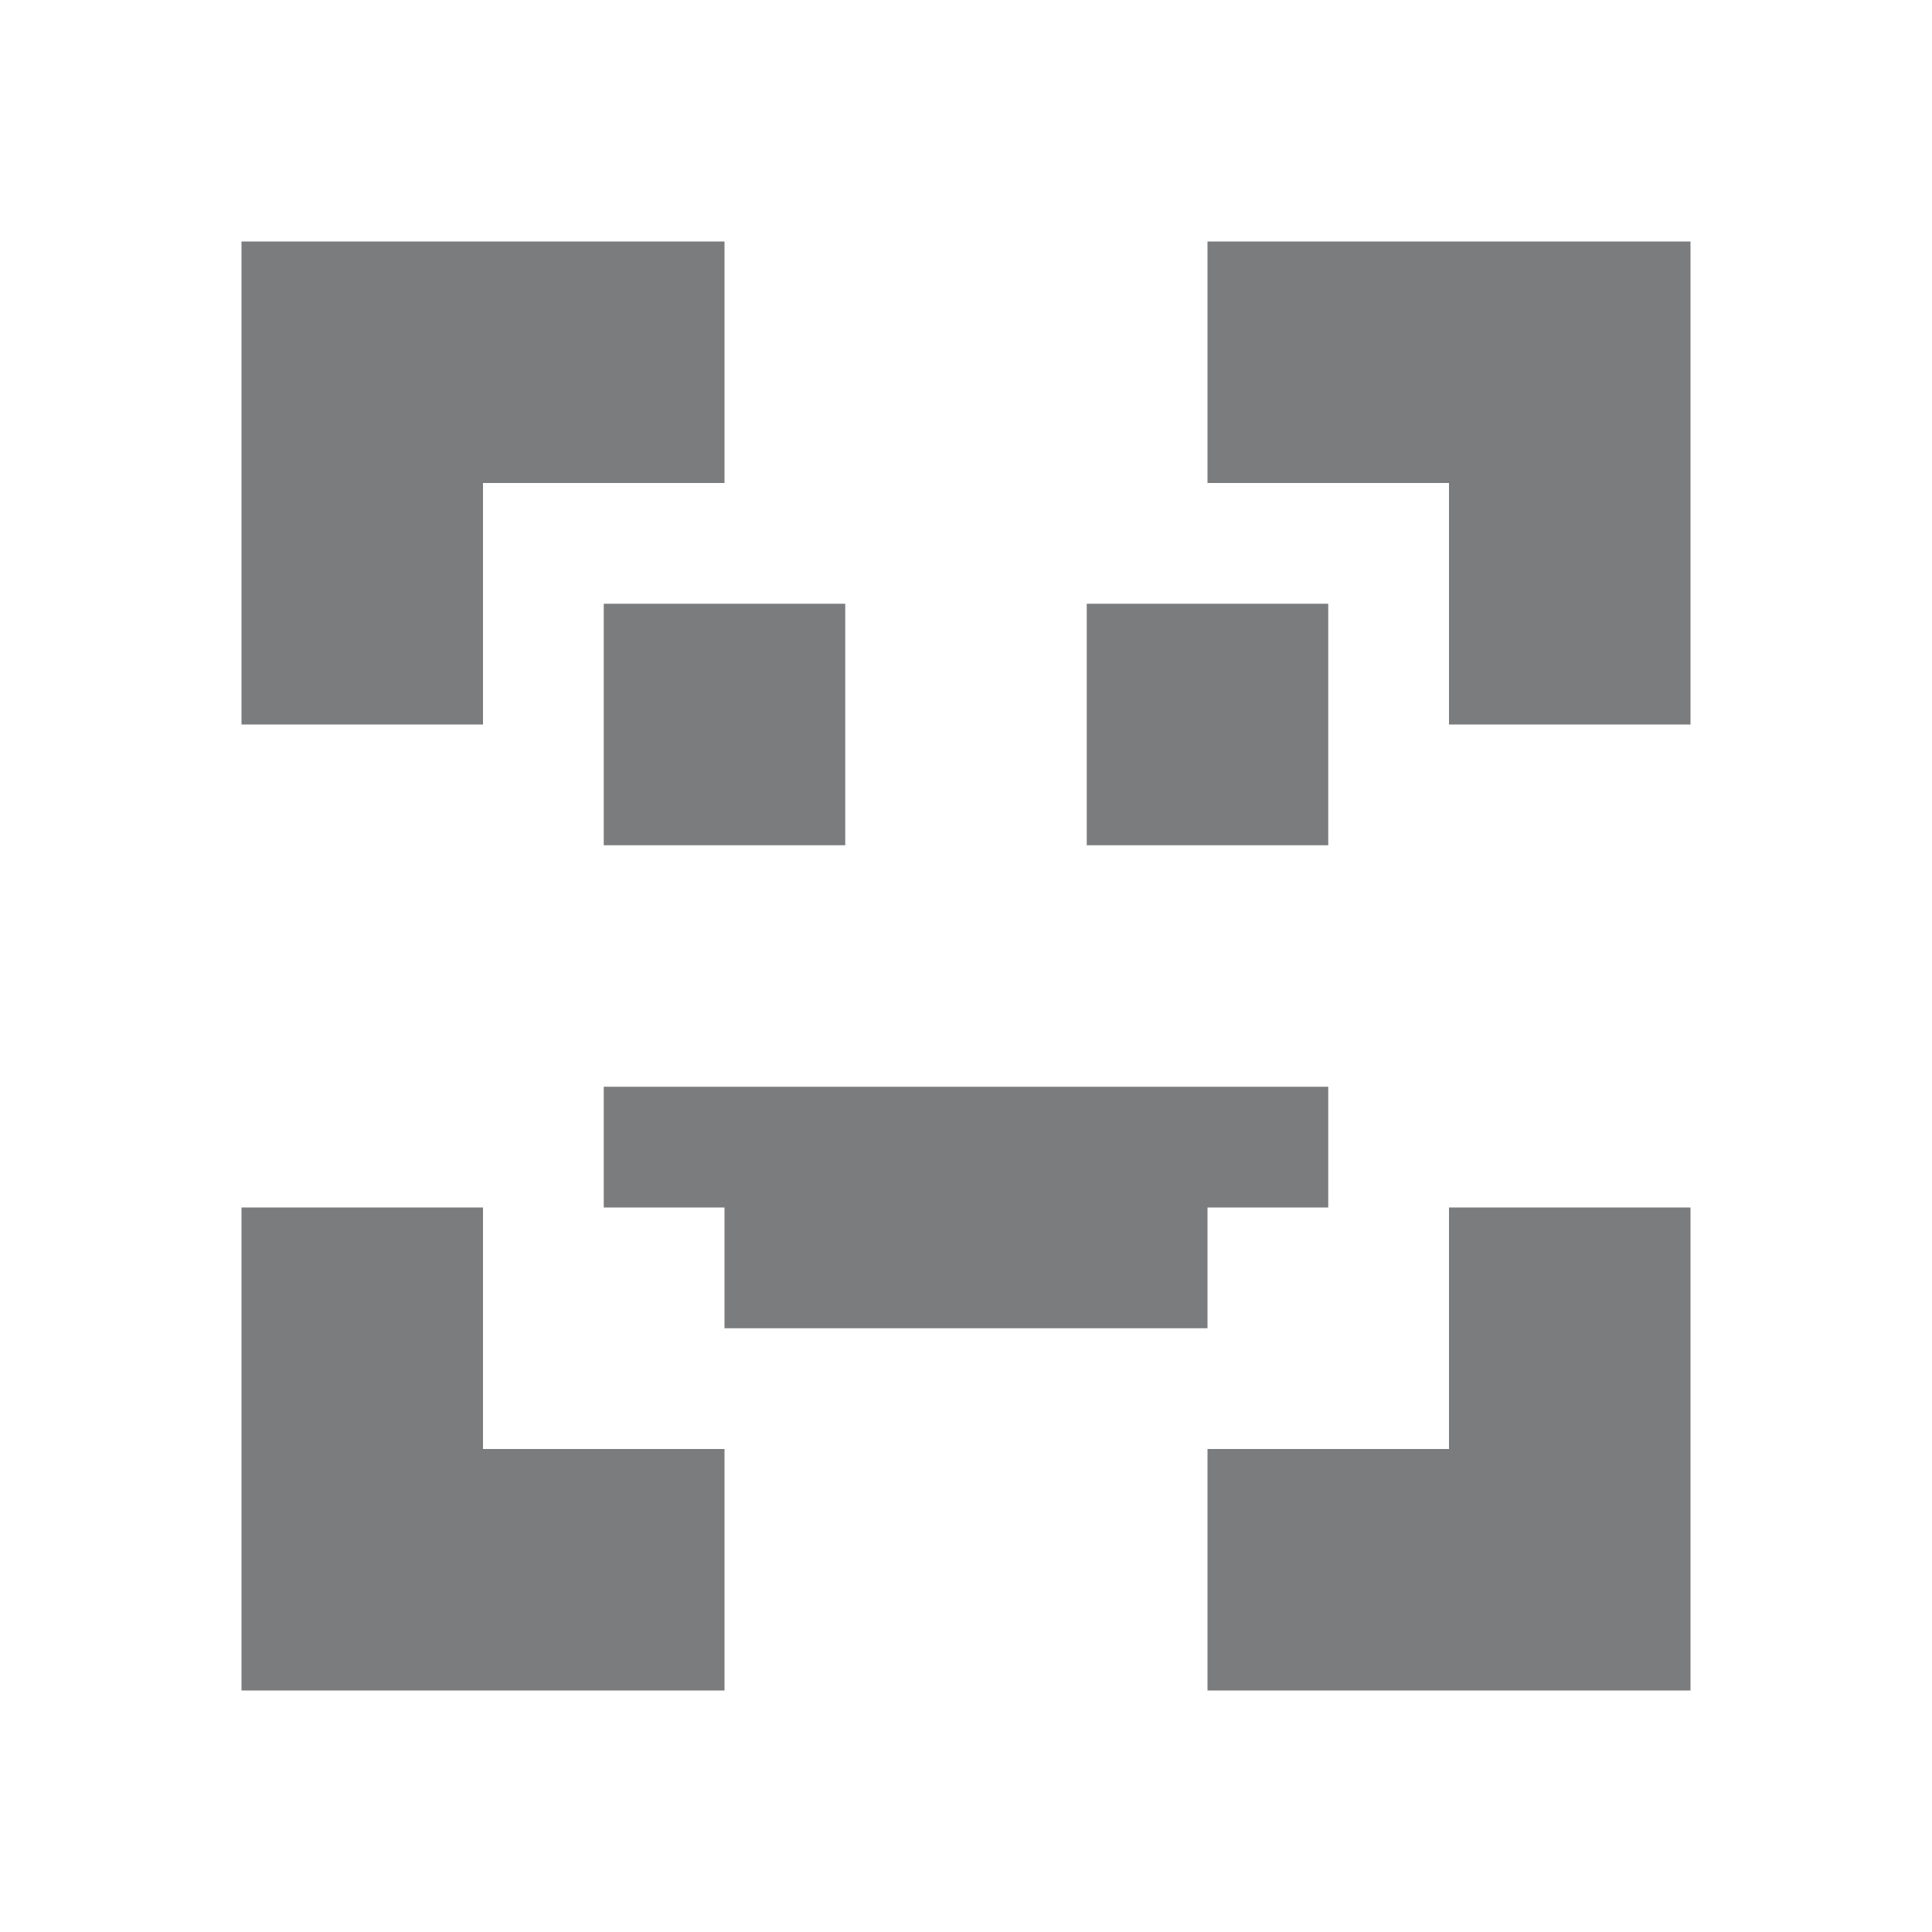
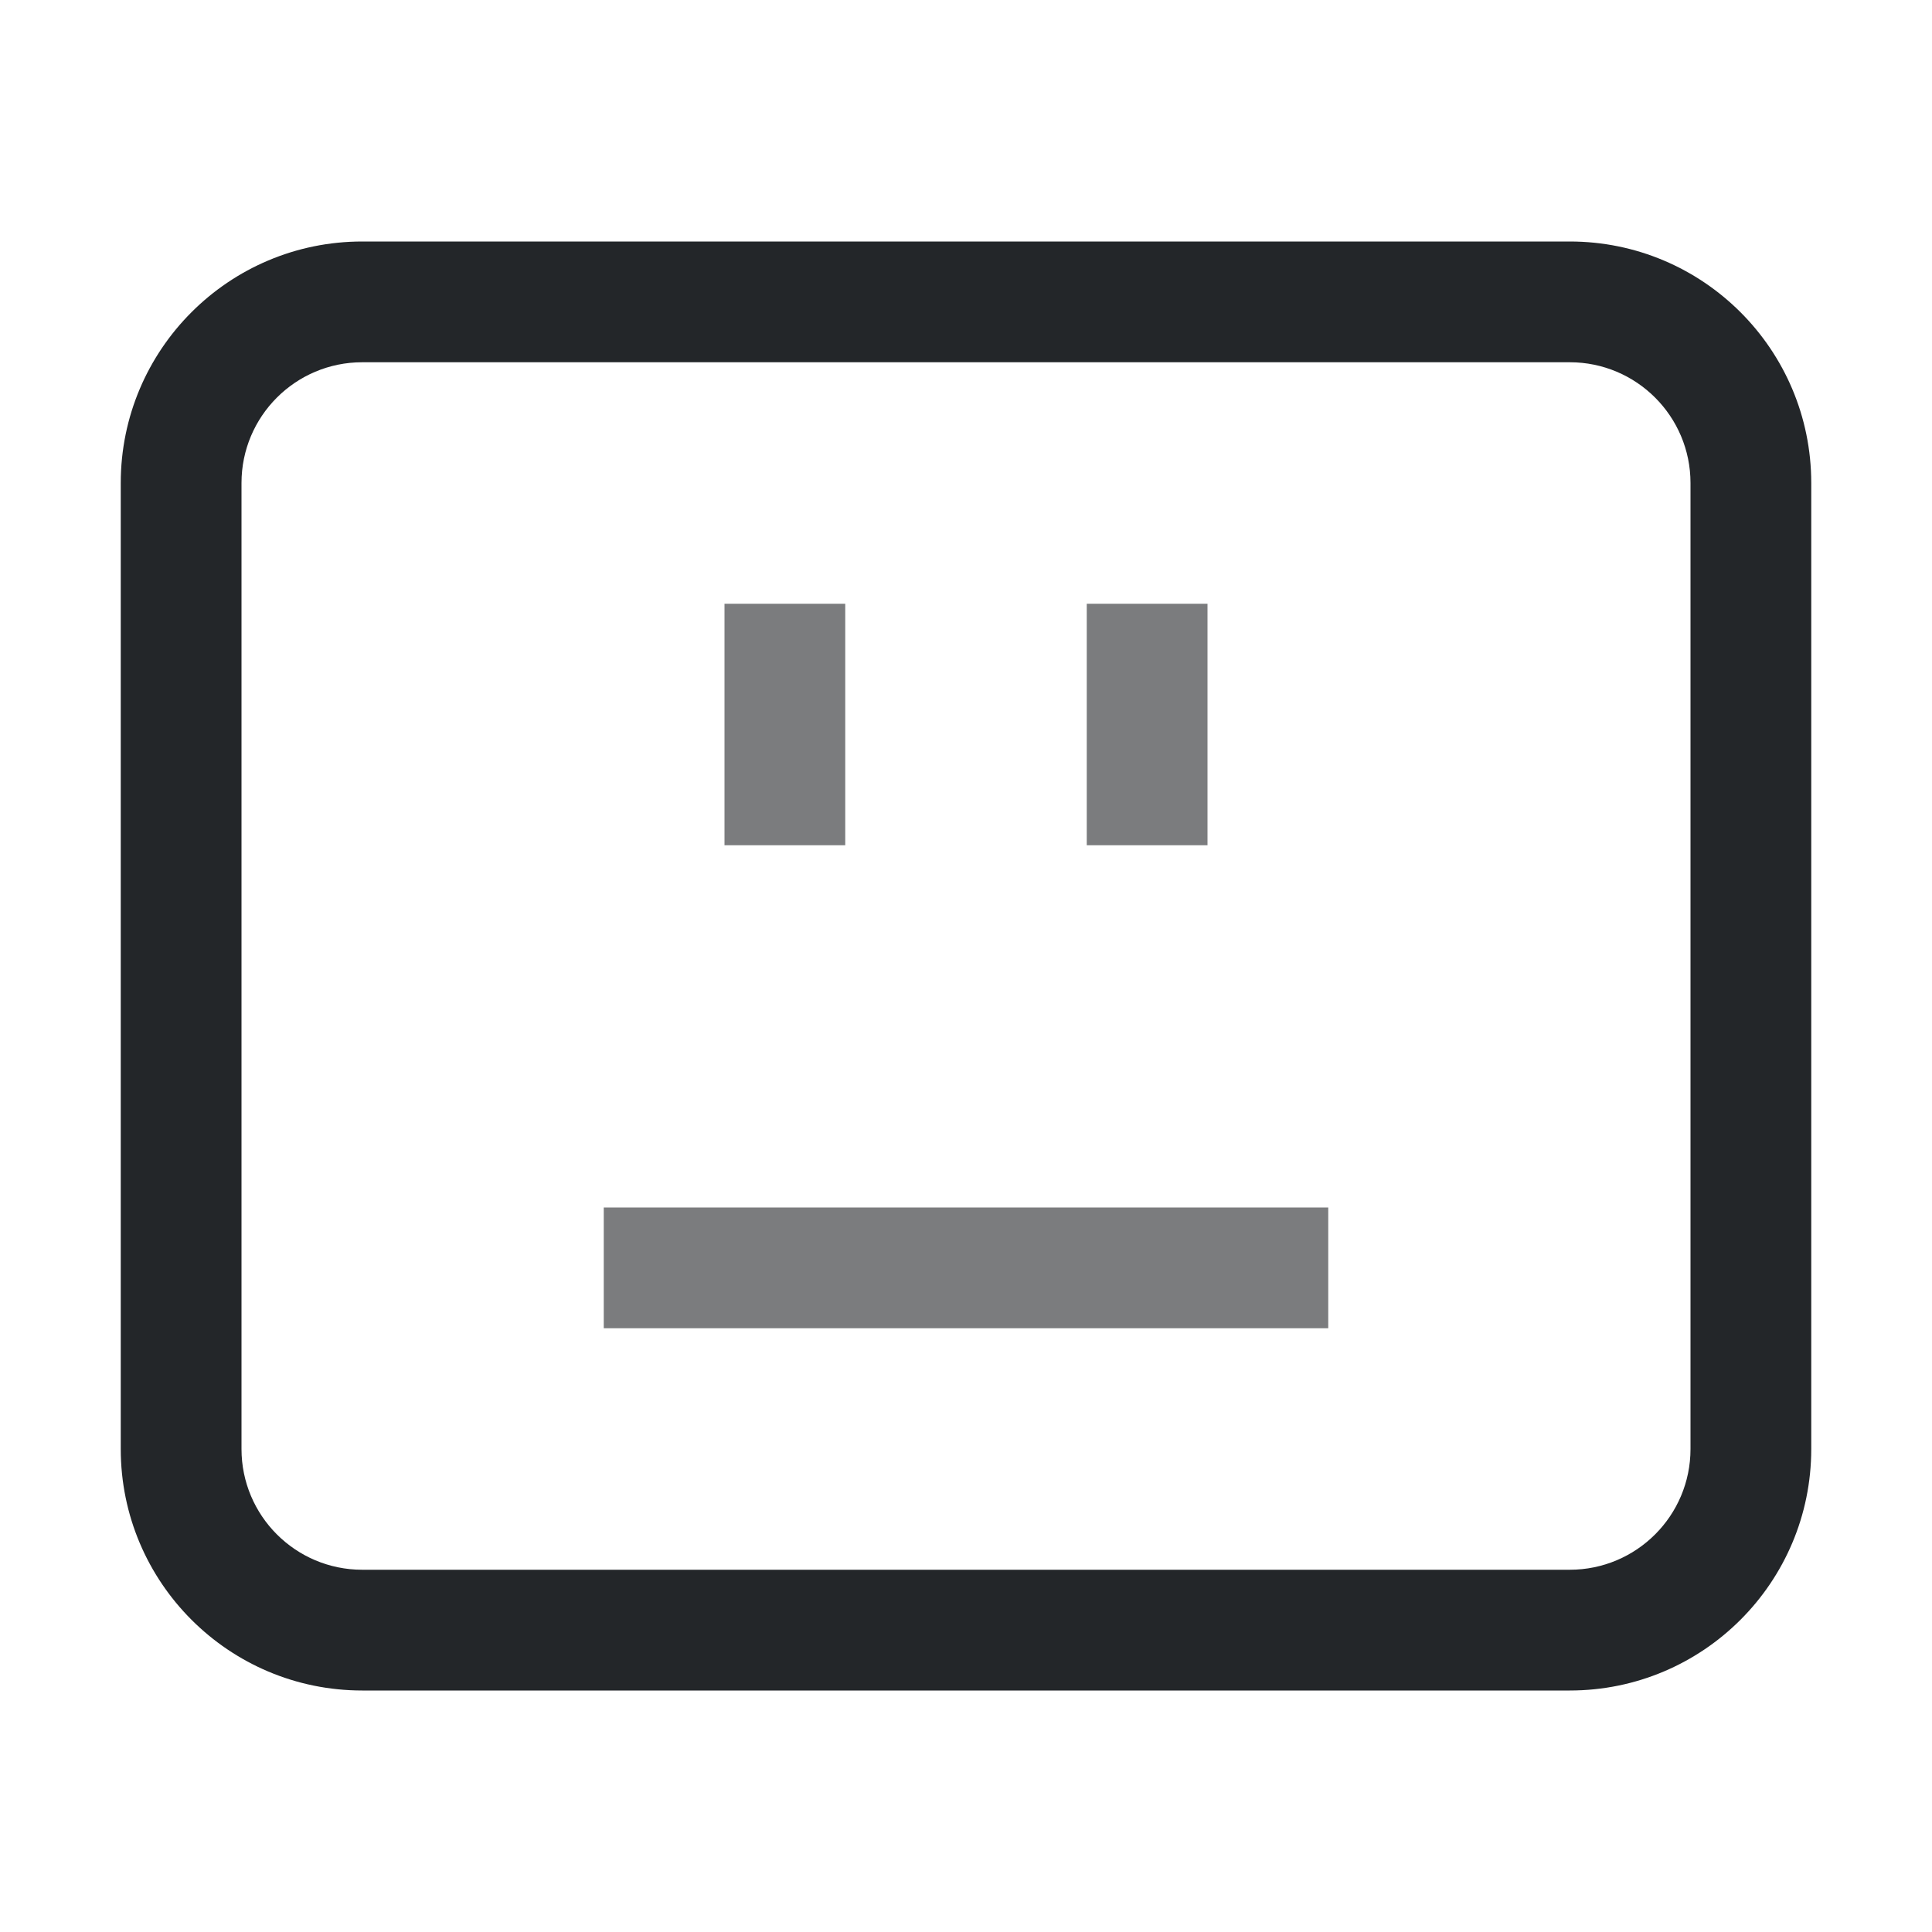
<svg xmlns="http://www.w3.org/2000/svg" viewBox="0 0 16 16">
  <style id="current-color-scheme" type="text/css">.ColorScheme-Text { color: #232629; }</style>
-   <path class="ColorScheme-Text" style="fill:currentColor;fill-opacity:0.6" d="M2 2h4v2h-4zM2 2h2v4h-2zM10 2h4v2h-4zM12 2h2v4h-2zM2 12h4v2h-4zM2 10h2v4h-2zM10 12h4v2h-4zM12 10h2v4h-2zM5 5h2v2h-2zM9 5h2v2h-2zM5 9h6v1h-6zM6 10h4v1h-4z" />
+   <path class="ColorScheme-Text" style="fill:currentColor" fill-rule="evenodd" d="M3 2h10a2 2 0 0 1 2 2v8a2 2 0 0 1 -2 2h-10a2 2 0 0 1 -2 -2v-8a2 2 0 0 1 2 -2zM3 3h10a1 1 0 0 1 1 1v8a1 1 0 0 1 -1 1h-10a1 1 0 0 1 -1 -1v-8a1 1 0 0 1 1 -1z" />
+   <path class="ColorScheme-Text" style="fill:currentColor;fill-opacity:0.6" d="M6 5h1v2h-1zM9 5h1v2h-1z" />
+   <path class="ColorScheme-Text" style="fill:currentColor;fill-opacity:0.6" d="M5 10h6v1h-6z" />
</svg>
